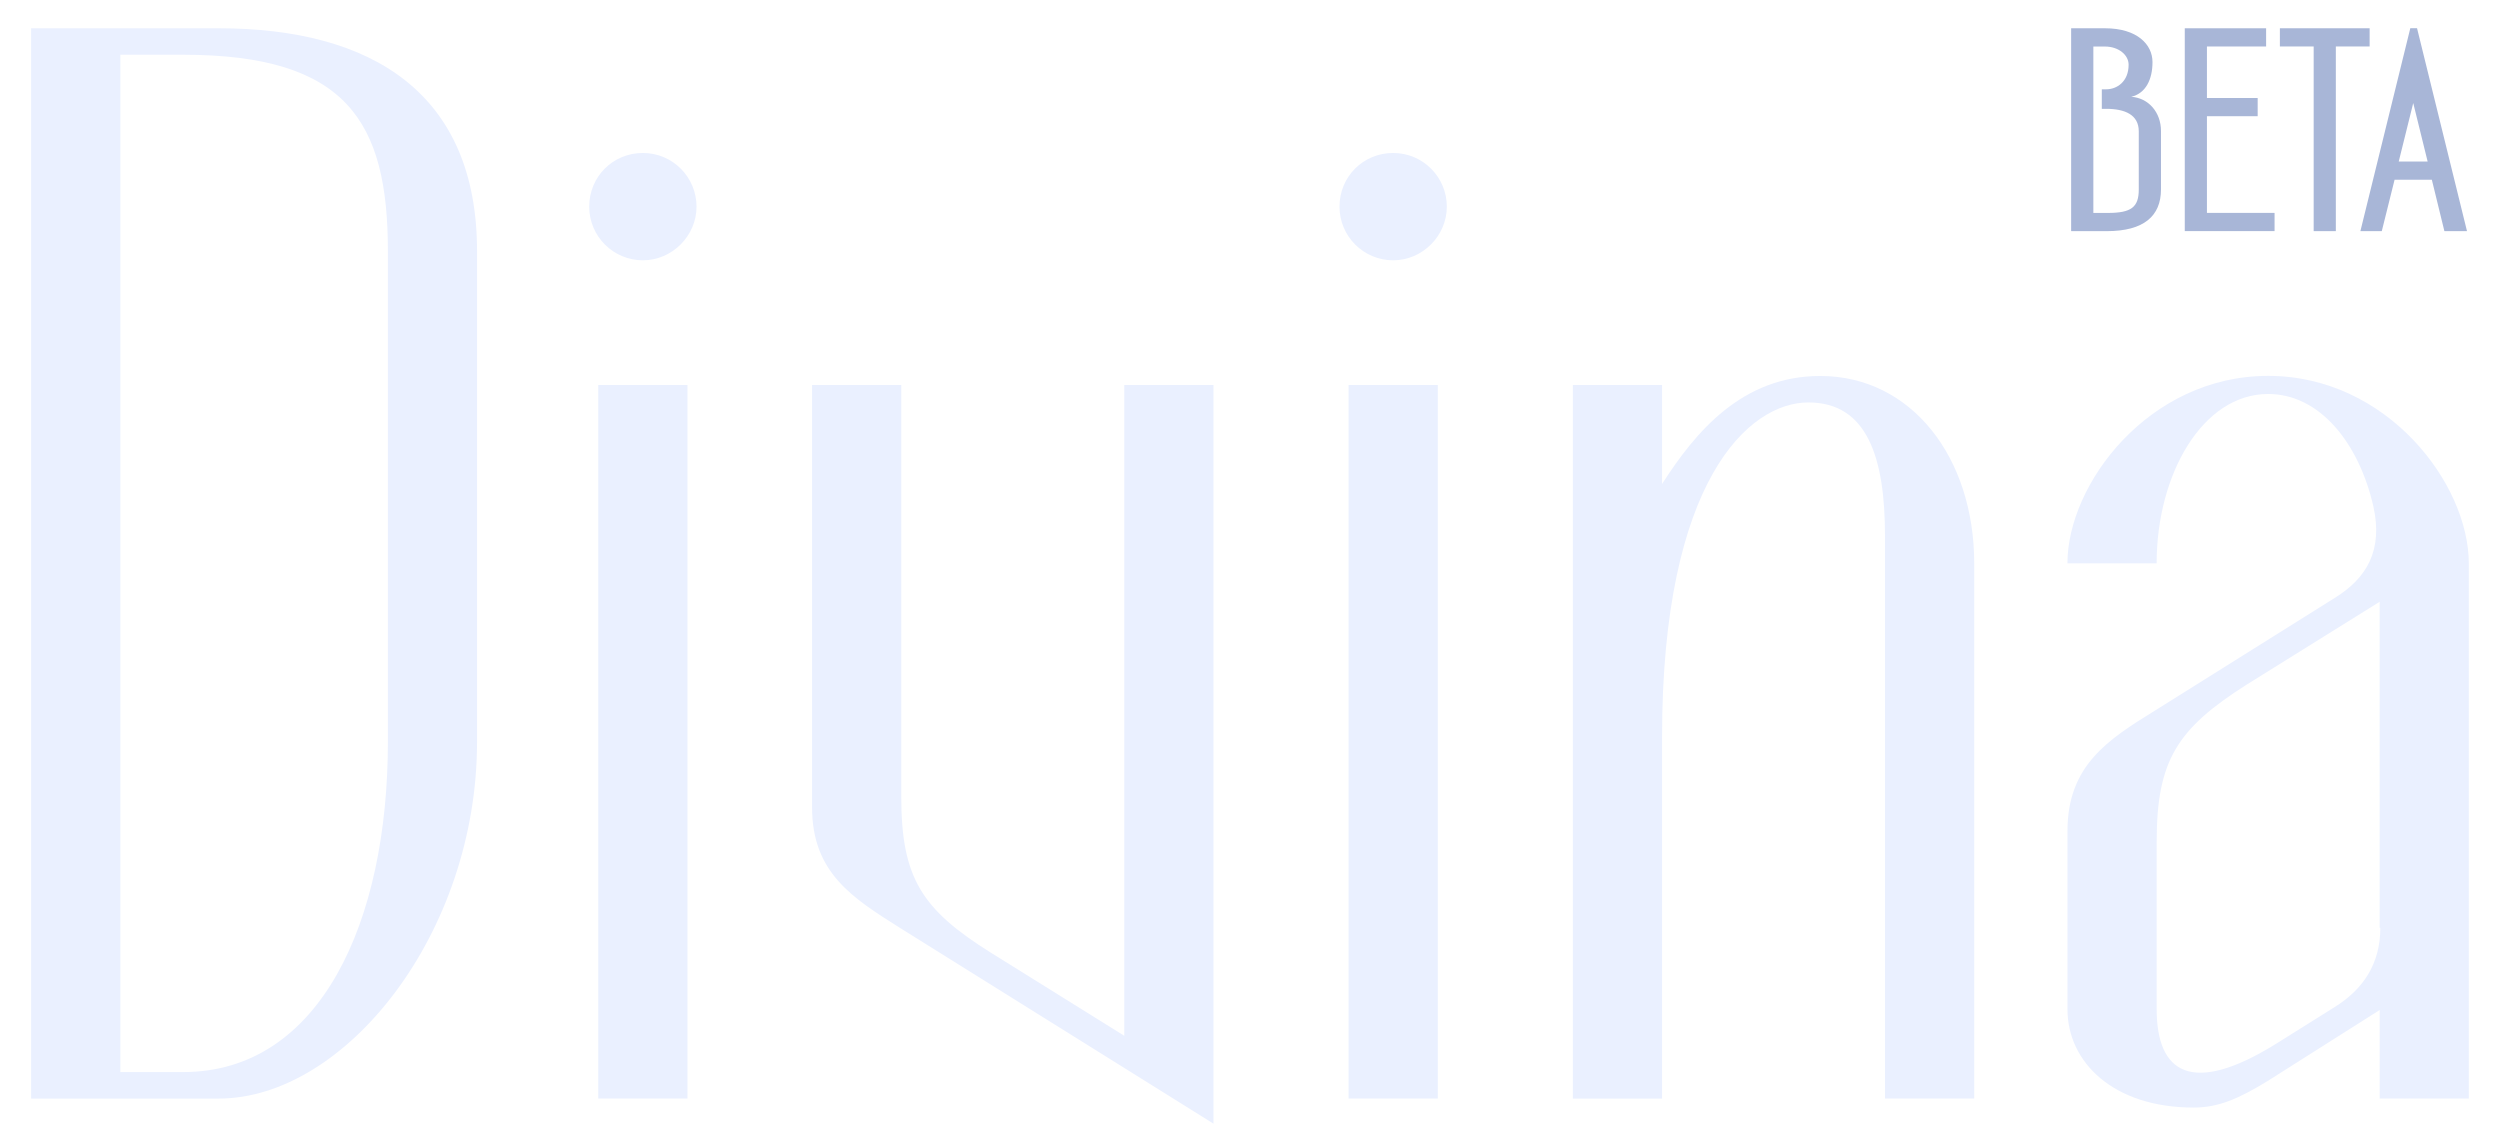
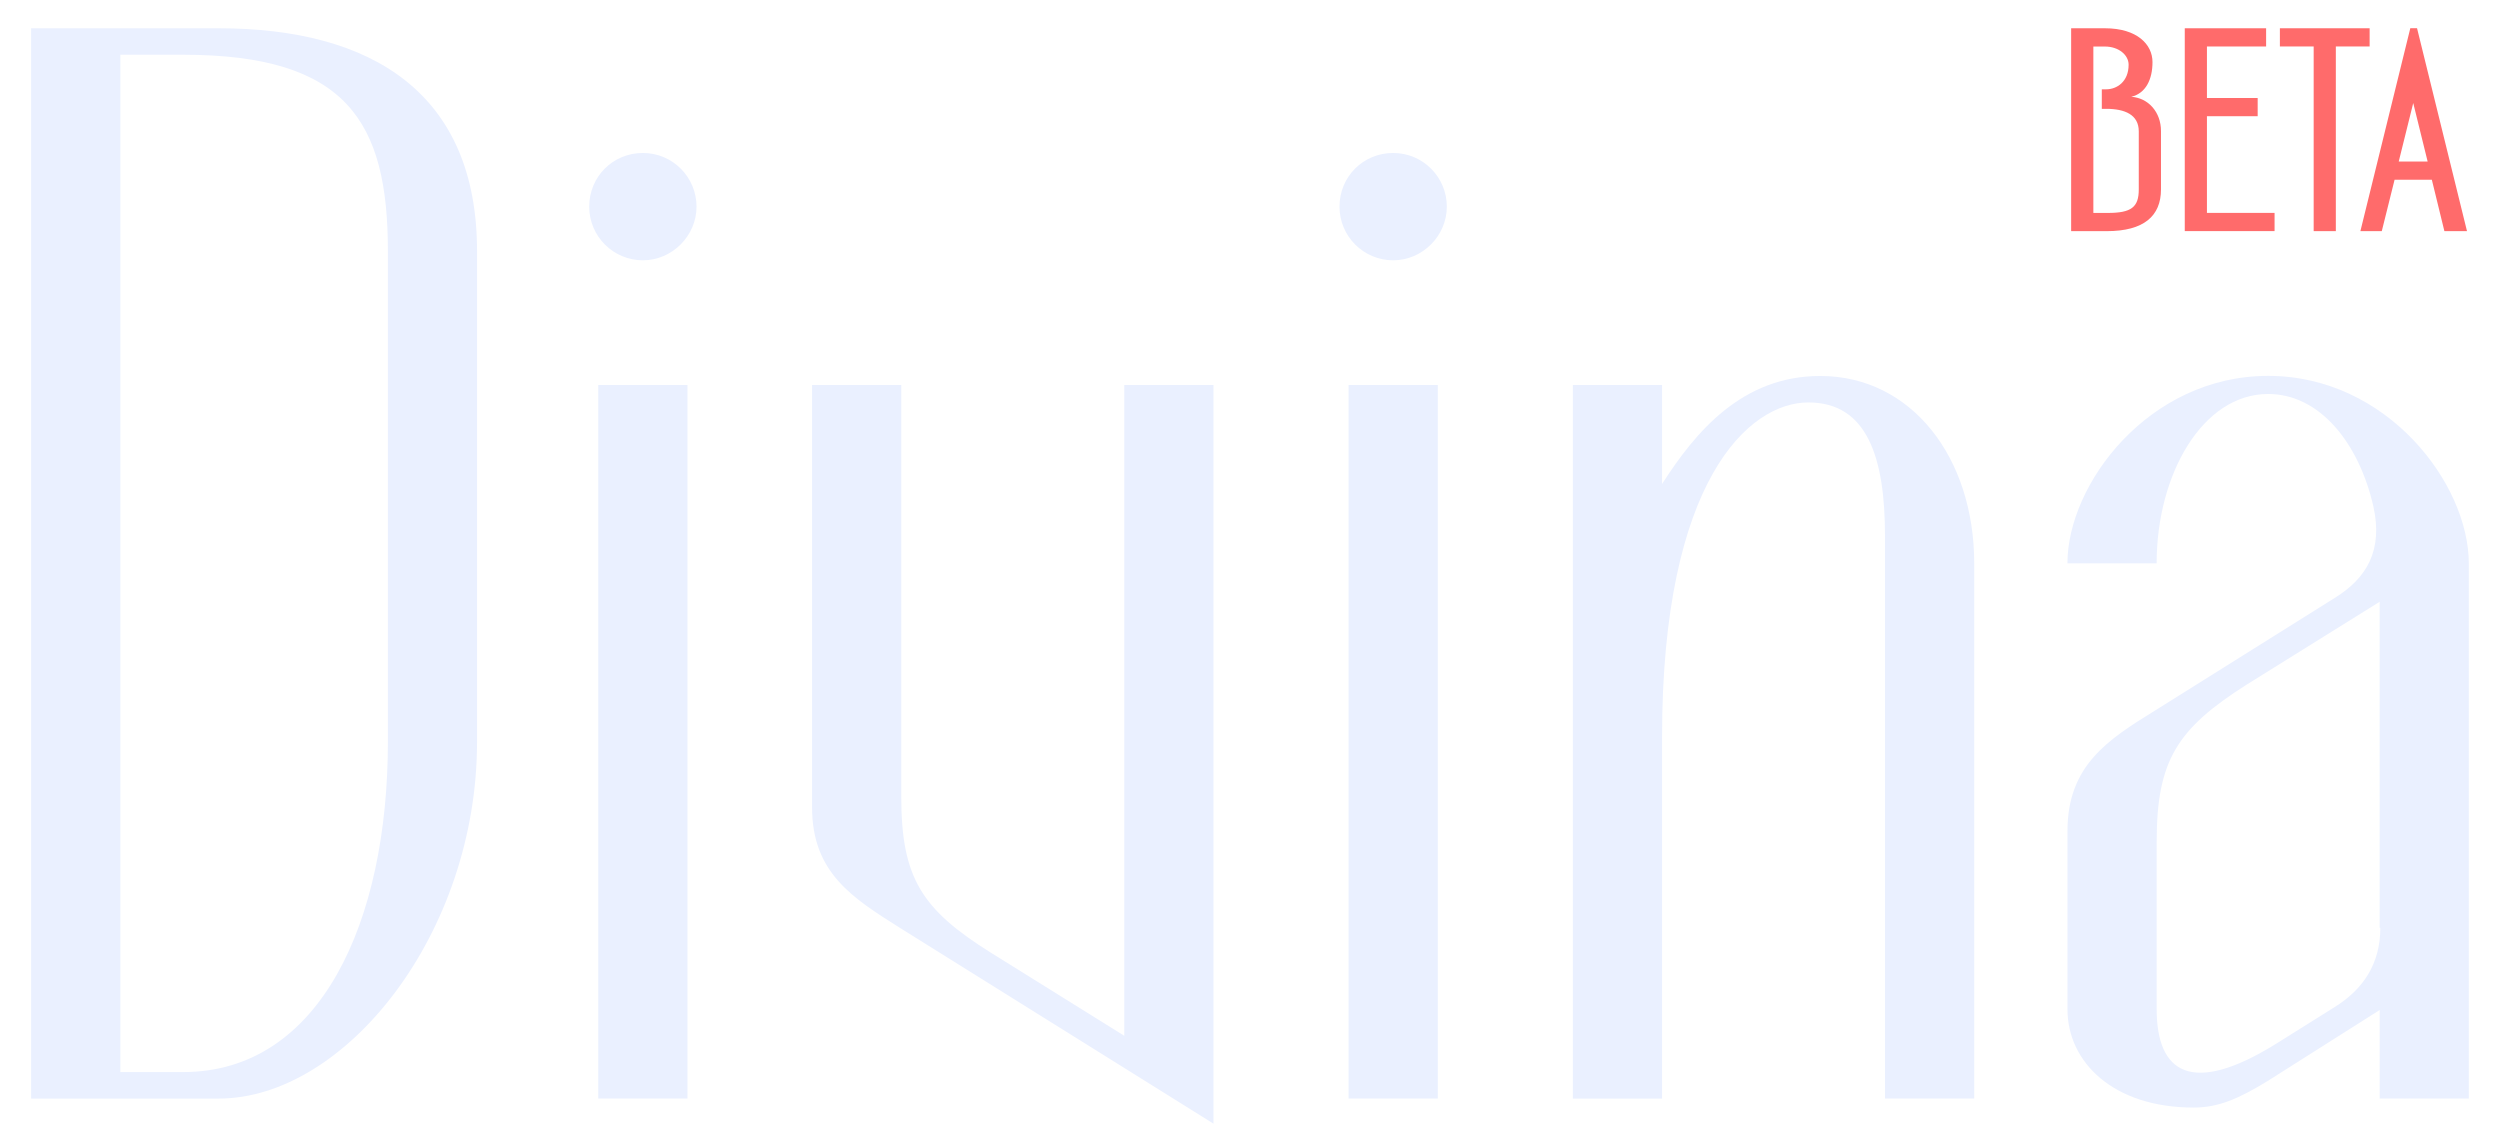
<svg xmlns="http://www.w3.org/2000/svg" id="_레이어_1" version="1.1" viewBox="0 0 512 233">
  <defs>
    <style>
      .st0 {
-         fill: #a8b6d7;
+         fill: #ff6b6b;
      }

      .st1 {
        fill: #eaf0ff;
      }
    </style>
  </defs>
  <path class="st1" d="M97.7,151.92c0,39.24-26.97,73.07-52.94,73.07H6.37V5.79h38.39c31.4,0,52.94,13.27,52.94,45.67v100.47h0ZM79.44,51.45c0-26.54-8.42-40.24-41.95-40.24h-12.84v208.35h12.84c28.11,0,41.95-30.82,41.95-67.64V51.45Z" />
  <path class="st1" d="M142.65,42.32c0,5.99-5,10.99-10.99,10.99s-10.99-4.85-10.99-10.99,4.85-10.99,10.99-10.99,10.99,4.99,10.99,10.99ZM140.79,78.85v146.13h-18.27V78.85h18.27Z" />
  <path class="st1" d="M248.51,230.12l-64.22-40.1c-9.7-6.13-17.98-11.27-17.98-24.69v-86.48h18.27v84.34c0,16.7,4.28,23.12,18.41,31.96l27.26,16.98V78.85h18.27v151.27h-.01Z" />
  <path class="st1" d="M296.31,42.32c0,5.99-4.99,10.99-10.99,10.99s-10.99-4.85-10.99-10.99,4.85-10.99,10.99-10.99,10.99,4.99,10.99,10.99ZM294.46,78.85v146.13h-18.27V78.85h18.27Z" />
  <path class="st1" d="M404.32,224.98h-18.27v-115.16c0-15.98-3.57-27.4-15.7-27.4s-29.96,15.84-29.96,68.5v74.07h-18.27V78.85h18.27v20.27c6.85-10.7,16.41-22.12,32.39-22.12,18.7,0,31.54,16.7,31.54,38.39v109.6h0Z" />
-   <path class="st1" d="M505.63,224.98h-18.27v-18.13l-22.98,14.56c-5.85,3.57-9.99,5.42-15.13,5.42-16.41,0-25.83-9.27-25.83-20.12v-36.53c0-13.41,8.27-18.7,17.98-24.69l36.67-22.98c6.71-4.13,9.99-9.84,7.99-18.84-2.99-12.99-10.99-22.98-21.55-22.98-13.41,0-22.83,16.41-22.83,34.68h-18.27c0-16.27,16.7-38.39,41.1-38.39s41.1,22.12,41.1,38.39v109.6h.02ZM487.36,123.24l-27.26,16.98c-14.13,8.99-18.41,15.41-18.41,32.11v34.39c0,12.99,7.13,17.84,24.54,6.99l11.84-7.42c5.99-3.71,9.42-8.99,9.42-16.27h-.14v-66.78h.01Z" />
+   <path class="st1" d="M505.63,224.98h-18.27v-18.13l-22.98,14.56c-5.85,3.57-9.99,5.42-15.13,5.42-16.41,0-25.83-9.27-25.83-20.12v-36.53c0-13.41,8.27-18.7,17.98-24.69l36.67-22.98c6.71-4.13,9.99-9.84,7.99-18.84-2.99-12.99-10.99-22.98-21.55-22.98-13.41,0-22.83,16.41-22.83,34.68h-18.27c0-16.27,16.7-38.39,41.1-38.39s41.1,22.12,41.1,38.39v109.6h.02,0ZM487.36,123.24l-27.26,16.98c-14.13,8.99-18.41,15.41-18.41,32.11v34.39c0,12.99,7.13,17.84,24.54,6.99l11.84-7.42c5.99-3.71,9.42-8.99,9.42-16.27h-.14v-66.78s.01,0,.01,0Z" />
  <g>
    <path class="st0" d="M442.57,38.79c0,5.44-3.49,8.55-11.12,8.55h-7.28V5.79h6.92c6.63,0,9.74,3.35,9.74,6.92s-1.38,6.41-4.35,7.11c3.52.24,6.09,3.16,6.09,7.01v11.96ZM438.02,26.89c0-3.41-2.87-4.6-6.65-4.6h-.92v-4h.92c2.14,0,4.57-1.54,4.57-5.03,0-2-2.03-3.73-4.87-3.73h-2.35v34.08h2.97c4.81,0,6.33-1.19,6.33-4.79v-11.93Z" />
-     <path class="st0" d="M462.37,23.8h-10.39v19.8h13.85v3.73h-18.39V5.79h16.66v3.73h-12.12v10.55h10.39v3.73Z" />
-     <path class="st0" d="M466.91,5.79h18.39v3.73h-6.92v37.81h-4.54V9.52h-6.92v-3.73Z" />
+     <path class="st0" d="M462.37,23.8h-10.39v19.8h13.85v3.73h-18.39V5.79h16.66v3.73h-12.12v10.55h10.39v3.73h0Z" />
+     <path class="st0" d="M466.91,5.79h18.39v3.73h-6.92v37.81h-4.54V9.52h-6.92v-3.73h0Z" />
    <path class="st0" d="M490.41,36.81l-2.62,10.52h-4.38l10.22-41.55h1.38l10.23,41.55h-4.63l-2.57-10.52h-7.63ZM497.18,33.08l-2.95-11.98-2.97,11.98h5.92Z" />
  </g>
</svg>
